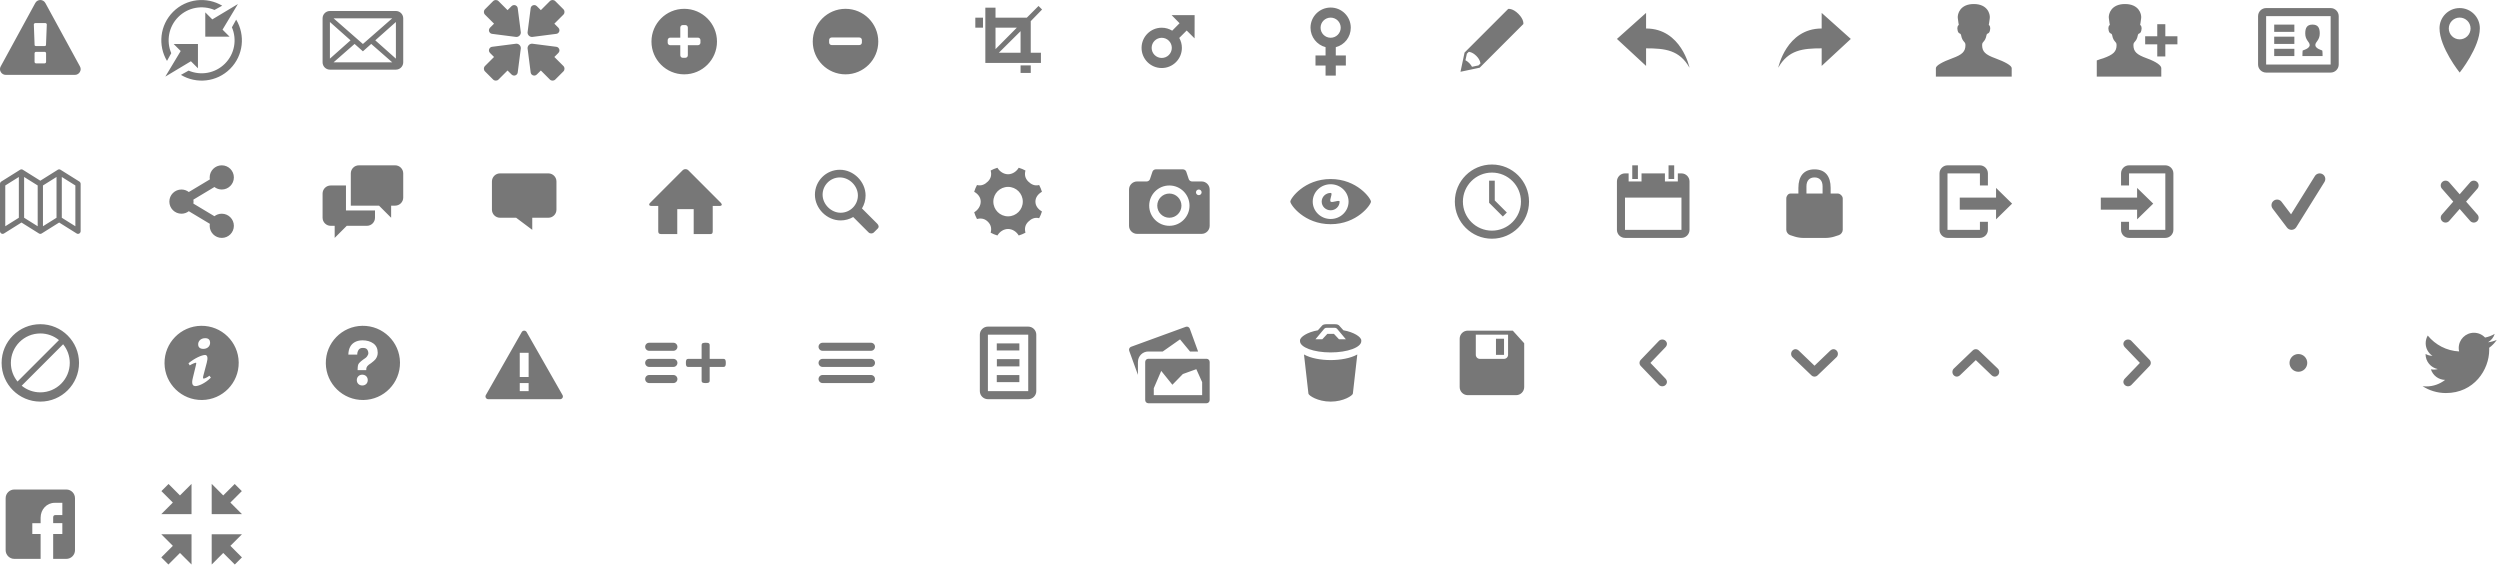
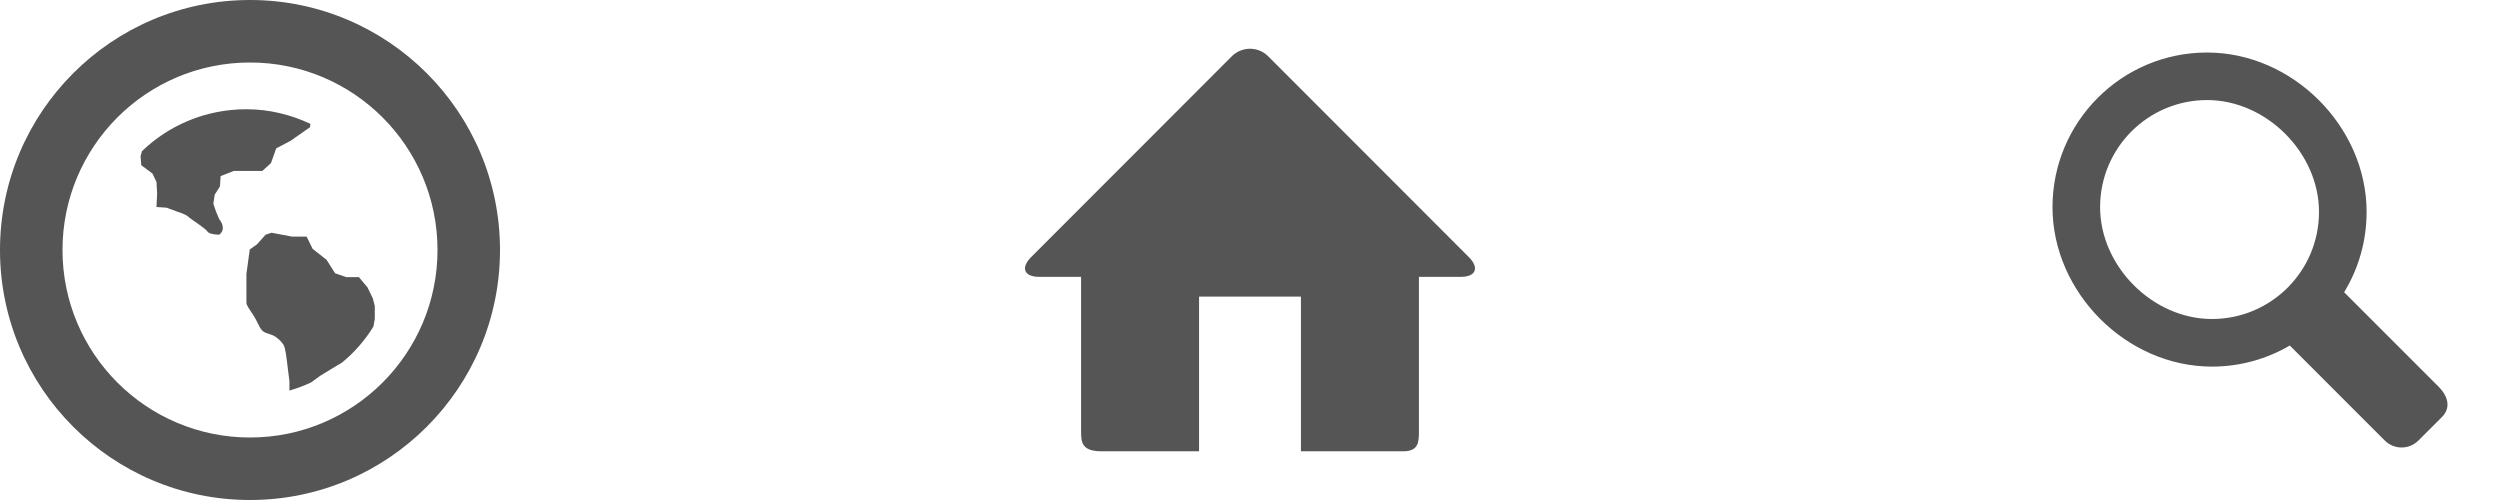
- <svg xmlns="http://www.w3.org/2000/svg" width="992" height="224" viewBox="0 0 992 224" fill="#777777">
-   <path d="M 18.286,24.554l0.00-3.393 q0.00-0.25 -0.17-0.42t-0.402-0.17l-3.429,0.00 q-0.232,0.00 -0.402,0.17t-0.17,0.42l0.00,3.393 q0.00,0.25 0.17,0.42t 0.402,0.17l 3.429,0.00 q 0.232,0.00 0.402-0.17t 0.17-0.42zM 18.25,17.875l 0.321-8.196q0.00-0.214 -0.179-0.339q-0.232-0.196 -0.429-0.196l-3.929,0.00 q-0.196,0.00 -0.429,0.196q-0.179,0.125 -0.179,0.375l 0.304,8.161q0.00,0.179 0.179,0.295t 0.429,0.116l 3.304,0.00 q 0.25,0.00 0.42-0.116t 0.188-0.295zM 18.00,1.196l 13.714,25.143q 0.625,1.125 -0.036,2.25q-0.304,0.518 -0.83,0.821t-1.134,0.304l-27.429,0.00 q-0.607,0.00 -1.134-0.304t-0.83-0.821q-0.661-1.125 -0.036-2.25l 13.714-25.143q 0.304-0.554 0.839-0.875t 1.161-0.321t 1.161,0.321t 0.839,0.875zM 91.091,14.545L 81.455,14.545 L 81.455,4.909 l 2.787,2.787l 10.157-6.095l-6.095,10.159L 91.091,14.545z M 70.743,6.743 c-3.882,3.882-4.809,9.596-2.793,14.361l-1.689,3.066c-3.657-6.143-2.861-14.199, 2.425-19.485s 13.343-6.081, 19.484-2.425l-3.065,1.689 C 80.339,1.935, 74.627,2.86, 70.743,6.743z M 68.909,17.455L 78.545,17.455 l0.00,9.636 l-2.787-2.787l-10.157,6.095l 6.095-10.157L 68.909,17.455z M 89.257,25.255 c 3.90-3.898, 4.815-9.641, 2.765-14.417l 1.692-3.049c 3.684,6.147, 2.896,14.228-2.40,19.524c-5.299,5.297-13.377,6.086-19.524,2.40 l 3.049-1.692C 79.613,30.071, 85.359,29.156, 89.257,25.255zM 157.091,27.636L 130.909,27.636 c-1.606,0.00-2.909-1.303-2.909-2.909L 128.00,7.273 c0.00-1.606, 1.303-2.909, 2.909-2.909l 26.182,0.00 c 1.606,0.00, 2.909,1.303, 2.909,2.909l0.00,17.455 C 160.00,26.333, 158.697,27.636, 157.091,27.636z M 155.636,24.727l-8.337-7.296L 144.00,20.364l-3.299-2.932L 132.364,24.727L 155.636,24.727 z M 130.909,23.273l 8.182-7.273L 130.909,8.727L 130.909,23.273 z M 132.364,7.273l 11.636,10.182l 11.636-10.182L 132.364,7.273 z M 157.091,8.727 l-8.182,7.273L 157.091,23.273L 157.091,8.727 zM 210.573,3.213L 209.333,12.874C 209.333,13.867, 210.133,14.667, 211.126,14.667l 9.66-1.24 c 0.287-0.04, 0.573-0.173, 0.793-0.40c 0.56-0.56, 0.56-1.459,0.00-2.02l-1.613-1.613l 3.587-3.58c 0.593-0.593, 0.593-1.553,0.00-2.147L 220.333,0.447 c-0.594-0.593-1.553-0.593-2.147,0.00L 214.607,4.027l-1.613-1.607c-0.56-0.56-1.46-0.56-2.02,0.00C 210.747,2.64, 210.613,2.927, 210.573,3.213z M 205.427,3.213c-0.04-0.287-0.173-0.573-0.40-0.793c-0.56-0.56-1.46-0.56-2.02,0.00l-1.613,1.607L 197.813,0.447c-0.593-0.593-1.553-0.593-2.147,0.00 L 192.447,3.667c-0.594,0.593-0.594,1.553,0.00,2.147l 3.587,3.58l-1.613,1.613c-0.56,0.561-0.56,1.46,0.00,2.02c 0.22,0.227, 0.507,0.36, 0.793,0.40 L 204.874,14.667C 205.867,14.667, 206.667,13.867, 206.667,12.874L 205.427,3.213z M 210.573,28.787c 0.041,0.287, 0.174,0.573, 0.401,0.793c 0.56,0.56, 1.46,0.56, 2.02,0.00 l 1.613-1.607l 3.579,3.58c 0.594,0.593, 1.553,0.593, 2.147,0.00l 3.22-3.22c 0.593-0.593, 0.593-1.553,0.00-2.147l-3.587-3.58l 1.613-1.613 c 0.56-0.56, 0.56-1.46,0.00-2.02c-0.22-0.227-0.507-0.36-0.793-0.40L 211.126,17.333C 210.133,17.333, 209.333,18.133, 209.333,19.126L 210.573,28.787z M 205.427,28.787 L 206.667,19.126C 206.667,18.133, 205.867,17.333, 204.874,17.333L 195.213,18.573c-0.287,0.04-0.573,0.173-0.793,0.40c-0.56,0.56-0.56,1.46,0.00,2.02l 1.613,1.613 l-3.587,3.58c-0.594,0.593-0.594,1.553,0.00,2.147l 3.22,3.22c 0.593,0.593, 1.553,0.593, 2.147,0.00l 3.58-3.58l 1.613,1.607c 0.56,0.56, 1.46,0.56, 2.02,0.00 C 205.253,29.36, 205.387,29.073, 205.427,28.787zM 271.50,29.50c-7.18,0.00-13.00-5.82-13.00-13.00s 5.82-13.00, 13.00-13.00s 13.00,5.82, 13.00,13.00 S 278.68,29.50, 271.50,29.50z M 277.938,15.938c0.00-0.552-0.448-1.00-1.00-1.00l-4.00,0.00 l0.00-4.00 c0.00-0.552-0.447-1.00-1.00-1.00l-1.00,0.00 c-0.553,0.00-1.00,0.448-1.00,1.00l0.00,4.00 l-4.00,0.00 c-0.553,0.00-1.00,0.448-1.00,1.00l0.00,1.00 c0.00,0.553, 0.447,1.00, 1.00,1.00l 4.00,0.00 l0.00,4.00 c0.00,0.553, 0.447,1.00, 1.00,1.00l 1.00,0.00 c 0.553,0.00, 1.00-0.447, 1.00-1.00l0.00-4.00 l 4.00,0.00 c 0.552,0.00, 1.00-0.447, 1.00-1.00L 277.938,15.938 zM 335.50,3.50c-7.18,0.00-13.00,5.82-13.00,13.00s 5.82,13.00, 13.00,13.00c 7.18,0.00, 13.00-5.82, 13.00-13.00 S 342.68,3.50, 335.50,3.50z M 342.00,16.875c0.00,0.553-0.448,1.00-1.00,1.00L 330.00,17.875 c-0.553,0.00-1.00-0.447-1.00-1.00l0.00-1.00 c0.00-0.552, 0.447-1.00, 1.00-1.00l 11.00,0.00 c 0.552,0.00, 1.00,0.448, 1.00,1.00 L 342.00,16.875 zM 409.002,8.394l0.00,12.533 l 4.039,0.00 l0.00,4.039 L 390.982,24.966 L 390.982,3.032 l 4.039,0.00 l0.00,3.977 L 407.45,7.009 l 4.639-4.639 l 1.405,1.406L 409.002,8.394z M 395.021,10.985L 395.021,19.50 l 8.452-8.515L 395.021,10.985 z M 404.963,12.37l-8.619,8.557l 8.619,0.00 L 404.963,12.37 z M 387.006,7.009l 3.045,0.00 l0.00,3.977 L 387.006,10.986 L 387.006,7.009 z M 409.002,28.942l-4.039,0.00 L 404.963,25.96 l 4.039,0.00 L 409.002,28.942 zM 464.902,6.004l 9.125,0.00 l-0.02,9.229l-3.129-3.128l-2.949,2.949 c 0.662,1.164, 1.043,2.507, 1.043,3.941c0.00,4.418-3.58,8.00-8.00,8.00c-4.418,0.00-8.00-3.582-8.00-8.00c0.00-4.418, 3.582-8.00, 8.00-8.00c 1.525,0.00, 2.946,0.435, 4.16,1.176 l 2.918-2.956L 464.902,6.004z M 456.973,18.996c0.00,2.209, 1.791,4.00, 4.00,4.00s 4.00-1.791, 4.00-4.00s-1.791-4.00-4.00-4.00S 456.973,16.787, 456.973,18.996zM 530.039,18.721l0.00,3.293 l 3.996,0.00 l0.00,3.996 l-3.996,0.00 l0.00,3.996 l-4.057,0.00 L 525.982,26.01 L 521.987,26.01 l0.00-3.996 l 3.995,0.00 l0.00-3.305 c-3.435-0.895-5.973-4.009-5.973-7.723c0.00-4.413, 3.578-7.991, 7.991-7.991c 4.414,0.00, 7.99,3.578, 7.99,7.991 C 535.99,14.715, 533.494,17.838, 530.039,18.721z M 528.00,6.991c-2.207,0.00-3.996,1.788-3.996,3.995c0.00,2.206, 1.789,3.995, 3.996,3.995 c 2.207,0.00, 3.996-1.789, 3.996-3.995C 531.996,8.779, 530.207,6.991, 528.00,6.991zM 602.498,5.501c-2.307-2.309-4.04-1.963-4.04-1.963L 590.373,11.622L 581.136,20.859L 579.52,28.48l 7.621-1.616l 9.237-9.237l 8.083-8.083 C 604.461,9.544, 604.808,7.811, 602.498,5.501z M 586.686,25.947l-2.597,0.56c-0.251-0.469-0.554-0.938-1.106-1.491 c-0.552-0.552-1.022-0.853-1.491-1.104l 0.562-2.598l 0.75-0.75c0.00,0.00, 1.414,0.029, 3.01,1.624c 1.597,1.597, 1.626,3.011, 1.626,3.011 L 586.686,25.947zM 670.40,26.88c0.00,0.00-3.20-15.573-17.24-15.573L 653.16,5.12 L 641.60,15.448l 11.56,10.706l0.00-6.973 C 660.781,19.181, 666.427,19.856, 670.40,26.88zM 722.84,19.181l0.00,6.971 L 734.40,15.448L 722.84,5.12l0.00,6.186 C 708.80,11.306, 705.60,26.88, 705.60,26.88C 709.573,19.856, 715.219,19.181, 722.84,19.181zM 791.712,23.117c-3.944-1.437-5.205-2.65-5.205-5.246c0.00-1.558, 1.205-1.05, 1.733-3.904c 0.219-1.184, 1.283-0.019, 1.488-2.722 c0.00-1.077-0.581-1.346-0.581-1.346s 0.296-1.595, 0.411-2.821C 789.699,5.549, 788.675,1.60, 783.20,1.60C 777.726,1.60, 776.699,5.549, 776.843,7.078 C 776.958,8.304, 777.254,9.899, 777.254,9.899S 776.672,10.166, 776.672,11.245c 0.203,2.702, 1.267,1.538, 1.486,2.722 c 0.53,2.854, 1.734,2.346, 1.734,3.904c0.00,2.597-1.261,3.81-5.205,5.246c-3.958,1.44-6.528,2.91-6.528,3.914c0.00,1.002,0.00,3.368,0.00,3.368 l 15.04,0.00 l 15.04,0.00 c0.00,0.00,0.00-2.366,0.00-3.368C 798.24,26.029, 795.669,24.558, 791.712,23.117zM 851.803,23.117C 847.818,21.68, 846.544,20.467, 846.544,17.87c0.00-1.558, 1.218-1.05, 1.752-3.904c 0.222-1.184, 1.298-0.019, 1.501-2.722 c0.00-1.077-0.586-1.346-0.586-1.346s 0.299-1.595, 0.414-2.821C 849.77,5.549, 848.733,1.60, 843.20,1.60S 836.63,5.549, 836.774,7.078 c 0.117,1.227, 0.416,2.821, 0.416,2.821S 836.603,10.166, 836.603,11.245c 0.206,2.702, 1.282,1.538, 1.501,2.722 c 0.536,2.854, 1.754,2.346, 1.754,3.904c0.00,2.597-1.275,3.81-5.261,5.246c-0.48,0.171-1.624,0.44-2.597,0.861L 832.00,30.40 l 25.60,0.00 c0.00,0.00,0.00-2.366,0.00-3.368S 855.803,24.558, 851.803,23.117z M 859.20,14.40L 859.20,9.60 l-3.20,0.00 l0.00,4.80 l-4.80,0.00 l0.00,3.20 l 4.80,0.00 l0.00,4.80 l 3.20,0.00 l0.00-4.80 l 4.80,0.00 L 864.00,14.40 L 859.20,14.40 zM 924.80,3.20L 899.20,3.20 C 897.44,3.20, 896.00,4.64, 896.00,6.40l0.00,19.20 c0.00,1.76, 1.44,3.20, 3.20,3.20l 25.60,0.00 c 1.762,0.00, 3.20-1.44, 3.20-3.20L 928.00,6.40 C 928.00,4.64, 926.562,3.20, 924.80,3.20z M 924.80,25.60L 899.20,25.60 L 899.20,6.40 l 25.60,0.00 L 924.80,25.60 z M 910.40,19.36L 902.40,19.36 L 902.40,22.24 l 8.00,0.00 L 910.40,19.36 z M 910.40,14.56L 902.40,14.56 l0.00,2.88 l 8.00,0.00 L 910.40,14.56 z M 910.40,9.76L 902.40,9.76 l0.00,2.88 l 8.00,0.00 L 910.40,9.76 z M 921.44,20.00c0.00,0.00-2.72-0.71-2.72-2.109c0.00-1.331, 1.762-1.891, 1.762-4.611 c0.00-2.208-0.672-3.52-2.882-3.52s-2.88,1.31-2.88,3.52c0.00,2.72, 1.76,3.28, 1.76,4.611c0.00,1.398-2.718,2.109-2.718,2.109C 913.60,20.00, 913.60,22.24, 913.60,22.24 l 8.00,0.00 C 921.60,22.24, 921.60,20.00, 921.44,20.00zM 976.00,3.20C 971.581,3.20, 968.00,6.782, 968.00,11.20c0.00,7.638, 8.00,17.60, 8.00,17.60s 8.00-9.962, 8.00-17.60C 984.00,6.782, 980.419,3.20, 976.00,3.20z M 976.00,15.616c-2.386,0.00-4.32-1.934-4.32-4.32 s 1.934-4.32, 4.32-4.32s 4.32,1.934, 4.32,4.32S 978.386,15.616, 976.00,15.616zM 31.493,72.038l-7.478-4.683c-0.331-0.208-0.746-0.208-1.077,0.00L 16.00,71.701L 9.062,67.357c-0.331-0.208-0.746-0.208-1.077,0.00 L 0.507,72.038C 0.194,72.235,0.00,72.592,0.00,72.974l0.00,18.731 c0.00,0.394, 0.202,0.758, 0.531,0.952s 0.731,0.189, 1.054-0.014l 6.938-4.346l 6.938,4.346 c 0.331,0.208, 0.746,0.208, 1.078,0.00l 6.938-4.346l 6.938,4.346C 30.579,92.747, 30.766,92.80, 30.954,92.80c 0.178,0.00, 0.355-0.048, 0.515-0.142 C 31.797,92.464, 32.00,92.099, 32.00,91.706L 32.00,72.974 C 32.00,72.592, 31.806,72.235, 31.493,72.038z M 7.477,86.405L 2.093,89.776L 2.093,73.594 l 5.384-3.371L 7.477,86.405 z M 14.954,89.776l-5.384-3.371L 9.57,70.222 l 5.384,3.371L 14.954,89.776 z M 22.43,86.405l-5.382,3.371L 17.048,73.594 l 5.382-3.371L 22.43,86.405 z M 29.906,89.776 l-5.382-3.371L 24.523,70.222 l 5.382,3.371L 29.906,89.776 zM 88.00,84.80c-1.101,0.00-2.109,0.373-2.918,0.995l-8.35-5.01C 76.771,80.53, 76.80,80.267, 76.80,80.00c0.00-0.269-0.029-0.53-0.069-0.786 l 8.35-5.01C 85.891,74.827, 86.899,75.20, 88.00,75.20c 2.65,0.00, 4.80-2.149, 4.80-4.80s-2.15-4.80-4.80-4.80s-4.80,2.149-4.80,4.80c0.00,0.267, 0.029,0.53, 0.07,0.786 L 74.92,76.197C 74.11,75.573, 73.101,75.20, 72.00,75.20c-2.651,0.00-4.80,2.149-4.80,4.80c0.00,2.65, 2.149,4.80, 4.80,4.80c 1.101,0.00, 2.11-0.373, 2.92-0.995l 8.35,5.01 C 83.229,89.07, 83.20,89.331, 83.20,89.60c0.00,2.65, 2.15,4.80, 4.80,4.80s 4.80-2.15, 4.80-4.80S 90.65,84.80, 88.00,84.80zM 137.28,83.52L 137.28,73.60 L 131.20,73.60 C 129.44,73.60, 128.00,75.04, 128.00,76.80l0.00,9.60 c0.00,1.76, 1.44,3.20, 3.20,3.20l 1.60,0.00 l0.00,4.80 l 4.80-4.80l 8.00,0.00 c 1.76,0.00, 3.20-1.44, 3.20-3.20l0.00-2.912 c-0.102,0.022-0.211,0.034-0.32,0.034L 137.28,83.522 z M 156.80,65.60L 142.40,65.60 C 140.64,65.60, 139.20,67.04, 139.20,68.80l0.00,12.80 l 11.20,0.00 l 4.80,4.80l0.00-4.80 l 1.60,0.00 c 1.76,0.00, 3.20-1.44, 3.20-3.20L 160.00,68.80 C 160.00,67.04, 158.56,65.60, 156.80,65.60zM 217.60,68.80L 198.40,68.80 C 196.64,68.80, 195.20,70.24, 195.20,72.00l0.00,11.20 c0.00,1.76, 1.44,3.20, 3.20,3.20l 6.40,0.00 l 6.40,4.80l0.00-4.80 l 6.40,0.00 c 1.76,0.00, 3.20-1.44, 3.20-3.20L 220.80,72.00 C 220.80,70.24, 219.36,68.80, 217.60,68.80zM 286.032,80.48l-12.838-12.85c-0.656-0.682-1.73-0.682-2.386,0.00L 257.968,80.48c-0.658,0.68-0.413,1.238, 0.544,1.238l 2.677,0.00 l0.00,9.869 c0.00,0.712, 0.03,1.294, 1.318,1.294l 6.232,0.00 l0.00-9.901 l 6.52,0.00 l0.00,9.901 l 6.542,0.00 c 0.982,0.00, 1.01-0.581, 1.01-1.294l0.00-9.869 l 2.675,0.00 C 286.442,81.718, 286.688,81.162, 286.032,80.48zM 348.072,88.749l-6.046-6.046c 0.912-1.499, 1.437-3.256, 1.437-5.139c0.00-5.466-4.738-10.203-10.205-10.203 C 327.792,67.36, 323.36,71.792, 323.36,77.258c0.00,5.467, 4.736,10.205, 10.203,10.205c 1.818,0.00, 3.52-0.493, 4.984-1.349l 6.078,6.08 c 0.597,0.595, 1.56,0.595, 2.154,0.00l 1.509-1.507C 348.882,90.091, 348.666,89.342, 348.072,88.749z M 326.406,77.258 c0.00-3.784, 3.067-6.853, 6.851-6.853c 3.786,0.00, 7.158,3.373, 7.158,7.158s-3.067,6.853-6.853,6.853S 326.406,81.043, 326.406,77.258zM 410.856,80.00c0.00-1.677, 1.032-3.00, 2.584-3.909c-0.282-0.934-0.65-1.832-1.106-2.675c-1.744,0.456-3.154-0.227-4.338-1.411 c-1.187-1.186-1.55-2.597-1.094-4.338c-0.843-0.456-1.738-0.829-2.675-1.107C 403.318,68.114, 401.675,69.146, 400.00,69.146 c-1.675,0.00-3.317-1.032-4.227-2.586C 394.835,66.838, 393.941,67.211, 393.098,67.666C 393.552,69.408, 393.19,70.819, 392.005,72.005 C 390.819,73.189, 389.408,73.872, 387.667,73.418C 387.211,74.259, 386.84,75.157, 386.56,76.091C 388.114,77.00, 389.146,78.323, 389.146,80.00 c0.00,1.675-1.032,3.318-2.586,4.229c 0.28,0.936, 0.651,1.832, 1.107,2.675c 1.742-0.456, 3.152-0.093, 4.338,1.093 c 1.186,1.186, 1.547,2.595, 1.093,4.338c 0.843,0.456, 1.739,0.829, 2.675,1.107c 0.91-1.555, 2.552-2.586, 4.227-2.586 c 1.675,0.00, 3.32,1.032, 4.229,2.586c 0.938-0.28, 1.832-0.651, 2.675-1.107c-0.456-1.742-0.094-3.152, 1.094-4.338 c 1.184-1.184, 2.594-1.867, 4.338-1.413c 0.456-0.843, 0.826-1.739, 1.106-2.675C 411.888,82.998, 410.856,81.675, 410.856,80.00z M 400.00,85.845 c-3.227,0.00-5.843-2.618-5.843-5.845S 396.773,74.155, 400.00,74.155c 3.229,0.00, 5.845,2.618, 5.845,5.845S 403.229,85.845, 400.00,85.845zM 464.00,76.80c-2.65,0.00-4.80,2.15-4.80,4.80c0.00,2.651, 2.15,4.80, 4.80,4.80c 2.651,0.00, 4.80-2.149, 4.80-4.80C 468.80,78.95, 466.651,76.80, 464.00,76.80z M 476.80,72.00l-3.838,0.00 c-0.528,0.00-1.098-0.41-1.264-0.91l-0.992-2.978C 470.536,67.61, 469.968,67.20, 469.44,67.20L 458.56,67.20 C 458.032,67.20, 457.462,67.61, 457.298,68.11L 456.302,71.09 C 456.136,71.59, 455.568,72.00, 455.04,72.00L 451.20,72.00 C 449.44,72.00, 448.00,73.44, 448.00,75.20l0.00,14.40 c0.00,1.76, 1.44,3.20, 3.20,3.20l 25.60,0.00 c 1.762,0.00, 3.20-1.44, 3.20-3.20L 480.00,75.20 C 480.00,73.44, 478.562,72.00, 476.80,72.00z M 464.00,89.60 c-4.419,0.00-8.00-3.581-8.00-8.00c0.00-4.418, 3.581-8.00, 8.00-8.00c 4.418,0.00, 8.00,3.582, 8.00,8.00C 472.00,86.019, 468.418,89.60, 464.00,89.60z M 475.68,77.437 c-0.618,0.00-1.118-0.501-1.118-1.12s 0.501-1.12, 1.118-1.12c 0.619,0.00, 1.12,0.501, 1.12,1.12S 476.299,77.437, 475.68,77.437zM 528.00,71.04C 517.502,71.04, 512.00,78.773, 512.00,80.00s 5.502,8.96, 16.00,8.96s 16.00-7.733, 16.00-8.96S 538.498,71.04, 528.00,71.04z M 528.00,86.893 c-3.926,0.00-7.11-3.086-7.11-6.893S 524.074,73.107, 528.00,73.107c 3.928,0.00, 7.112,3.086, 7.112,6.893S 531.928,86.893, 528.00,86.893z M 528.00,80.00 c-0.65-0.714, 1.062-3.445,0.00-3.445c-1.963,0.00-3.555,1.542-3.555,3.445S 526.037,83.446, 528.00,83.446c 1.965,0.00, 3.557-1.544, 3.557-3.446 C 531.557,79.126, 528.555,80.608, 528.00,80.00zM 592.00,65.28c-8.13,0.00-14.72,6.592-14.72,14.72c0.00,8.13, 6.59,14.72, 14.72,14.72s 14.72-6.59, 14.72-14.72C 606.72,71.87, 600.13,65.28, 592.00,65.28z M 592.00,91.52 c-6.363,0.00-11.52-5.158-11.52-11.52S 585.637,68.48, 592.00,68.48s 11.52,5.158, 11.52,11.52S 598.363,91.52, 592.00,91.52zM 593.12,71.68L 590.88,71.68L 590.88,80.464L 596.328,85.912L 597.912,84.328L 593.12,79.536 zM 667.20,68.80l-1.44,0.00 l0.00,3.20 L 660.64,72.00 L 660.64,68.80 L 651.36,68.80 l0.00,3.20 L 646.24,72.00 L 646.24,68.80 L 644.80,68.80 C 643.04,68.80, 641.60,70.24, 641.60,72.00l0.00,19.20 c0.00,1.76, 1.44,3.20, 3.20,3.20l 22.40,0.00 c 1.76,0.00, 3.20-1.44, 3.20-3.20L 670.40,72.00 C 670.40,70.24, 668.96,68.80, 667.20,68.80z M 667.20,91.20L 644.80,91.20 L 644.80,78.40 l 22.40,0.00 L 667.20,91.20 z M 649.92,65.60L 647.68,65.60 l0.00,5.44 l 2.24,0.00 L 649.92,65.60 z M 664.32,65.60l-2.24,0.00 l0.00,5.44 l 2.24,0.00 L 664.32,65.60 zM 729.282,76.803L 726.40,76.803 l0.00-2.24 c0.00-4.635-2.134-7.36-6.40-7.36c-4.264,0.00-6.40,2.725-6.40,7.36l0.00,2.24 L 710.40,76.803 c-0.883,0.00-1.60,1.035-1.60,1.92l0.00,12.48 c0.00,0.88, 0.686,1.822, 1.523,2.091l 1.914,0.619c 0.837,0.27, 2.242,0.491, 3.123,0.491l 9.28,0.00 c 0.88,0.00, 2.286-0.221, 3.123-0.491l 1.914-0.619 C 730.515,93.026, 731.20,92.083, 731.20,91.203l0.00-12.48 C 731.20,77.838, 730.165,76.803, 729.282,76.803z M 716.80,73.923c0.00-2.312, 1.277-3.52, 3.20-3.52 c 1.925,0.00, 3.20,1.208, 3.20,3.52l0.00,2.88 L 716.80,76.803 L 716.80,73.923 zM 785.634,91.20L 772.768,91.20 L 772.768,68.80 l 12.864,0.00 l0.00,4.80 L 788.80,73.60 L 788.80,68.80 c0.00-1.76-1.438-3.20-3.20-3.20L 772.80,65.60 C 771.04,65.60, 769.60,67.04, 769.60,68.80l0.00,22.40 c0.00,1.76, 1.44,3.20, 3.20,3.20l 12.80,0.00 c 1.762,0.00, 3.20-1.44, 3.20-3.20l0.00-3.20 l-3.166,0.00 L 785.634,91.20 z M 798.40,80.80l-6.366-6.24L 792.034,78.40 l-14.40,0.00 l0.00,4.80 l 14.40,0.00 l0.00,3.84 L 798.40,80.80zM 859.20,65.60L 844.80,65.60 C 843.04,65.60, 841.632,67.04, 841.632,68.80l0.00,4.80 L 844.80,73.60 L 844.80,68.80 l 14.40,0.00 l0.00,22.40 L 844.80,91.20 l0.00-3.20 L 841.632,88.00 l0.00,3.20 c0.00,1.76, 1.408,3.20, 3.168,3.20l 14.40,0.00 c 1.76,0.00, 3.20-1.44, 3.20-3.20L 862.40,68.80 C 862.40,67.04, 860.96,65.60, 859.20,65.60z M 848.00,87.04l 6.40-6.24l-6.40-6.24L 848.00,78.40 L 833.60,78.40 l0.00,4.80 l 14.40,0.00 L 848.00,87.04 zM 909.272,91.20c-0.696,0.00-1.355-0.325-1.778-0.885L 901.776,82.766c-0.744-0.982-0.55-2.381, 0.432-3.125 c 0.984-0.746, 2.381-0.55, 3.125,0.432l 3.762,4.966l 9.459-15.186c 0.651-1.045, 2.027-1.365, 3.074-0.714 c 1.045,0.65, 1.365,2.027, 0.712,3.072L 911.166,90.149c-0.389,0.626-1.059,1.018-1.794,1.05C 909.339,91.20, 909.306,91.20, 909.272,91.20zM 982.958,85.043L 978.546,80.00l 4.413-5.043c 0.75-0.75, 0.75-1.966,0.00-2.715c-0.75-0.749-1.966-0.749-2.715,0.00L 976.00,77.091 l-4.242-4.848c-0.75-0.75-1.966-0.75-2.715,0.00c-0.749,0.75-0.749,1.966,0.00,2.715L 973.454,80.00l-4.413,5.043 c-0.749,0.75-0.749,1.963,0.00,2.712c 0.75,0.75, 1.966,0.75, 2.715,0.00L 976.00,82.909l 4.242,4.846c 0.75,0.75, 1.966,0.75, 2.715,0.00 S 983.707,85.794, 982.958,85.043zM 16.00,128.64c-8.483,0.00-15.36,6.877-15.36,15.36s 6.877,15.36, 15.36,15.36c 8.485,0.00, 15.36-6.877, 15.36-15.36S 24.485,128.64, 16.00,128.64z M 24.266,135.738 l-0.003-0.003C 24.262,135.736, 24.266,135.738, 24.266,135.738z M 4.314,144.00c0.00-6.454, 5.232-11.686, 11.686-11.686c 2.806,0.00, 5.382,0.989, 7.398,2.637 L 6.952,151.395C 5.302,149.381, 4.314,146.806, 4.314,144.00z M 7.734,152.262l 0.003,0.003C 7.736,152.264, 7.736,152.264, 7.734,152.262z M 16.00,155.688 c-2.806,0.00-5.381-0.99-7.395-2.638L 25.046,136.605c 1.65,2.014, 2.64,4.589, 2.64,7.395C 27.688,150.454, 22.453,155.688, 16.00,155.688zM 79.803,129.282c-8.128,0.109-14.63,6.787-14.522,14.917c 0.109,8.125, 6.787,14.629, 14.915,14.52 c 8.128-0.109, 14.63-6.787, 14.522-14.917C 94.611,135.675, 87.931,129.173, 79.803,129.282z M 81.435,134.187c 1.496,0.00, 1.938,0.867, 1.938,1.861 c0.00,1.24-0.994,2.387-2.688,2.387c-1.418,0.00-2.091-0.714-2.051-1.891C 78.634,135.55, 79.466,134.187, 81.435,134.187z M 77.598,153.20 c-1.022,0.00-1.771-0.621-1.056-3.35l 1.173-4.838c 0.203-0.776, 0.237-1.086,0.00-1.086c-0.306,0.00-1.634,0.536-2.419,1.064l-0.51-0.837 c 2.488-2.077, 5.349-3.296, 6.574-3.296c 1.022,0.00, 1.192,1.21, 0.682,3.07l-1.344,5.088c-0.237,0.899-0.134,1.21, 0.102,1.21 c 0.306,0.00, 1.312-0.371, 2.301-1.149l 0.578,0.776C 81.261,152.269, 78.622,153.20, 77.598,153.20zM 143.805,129.282c-8.13,0.109-14.632,6.787-14.523,14.917c 0.109,8.125, 6.787,14.629, 14.917,14.52 c 8.126-0.109, 14.63-6.787, 14.52-14.917C 158.611,135.675, 151.933,129.173, 143.805,129.282z M 143.762,152.96L 143.68,152.96 c-1.251-0.037-2.134-0.96-2.099-2.194 c 0.035-1.211, 0.939-2.093, 2.15-2.093l 0.074,0.002c 1.286,0.038, 2.16,0.952, 2.122,2.221C 145.891,152.11, 145.00,152.96, 143.762,152.96z M 149.027,142.509c-0.296,0.418-0.942,0.938-1.758,1.573l-0.899,0.621c-0.493,0.384-0.79,0.744-0.901,1.098 c-0.09,0.282-0.131,0.354-0.139,0.922l-0.002,0.146L 141.899,146.867 l 0.01-0.291c 0.042-1.194, 0.072-1.894, 0.566-2.475 c 0.776-0.91, 2.488-2.013, 2.56-2.059c 0.245-0.186, 0.451-0.395, 0.606-0.619c 0.36-0.496, 0.518-0.888, 0.518-1.27 c0.00-0.533-0.158-1.026-0.47-1.464c-0.301-0.424-0.872-0.638-1.698-0.638c-0.819,0.00-1.379,0.261-1.715,0.794 C 141.93,139.392, 141.757,139.966, 141.757,140.555l0.00,0.147 l-3.536,0.00 l 0.006-0.154c 0.091-2.166, 0.864-3.725, 2.298-4.635C 141.424,135.333, 142.544,135.04, 143.85,135.04 c 1.71,0.00, 3.157,0.416, 4.293,1.235c 1.152,0.83, 1.736,2.075, 1.736,3.698C 149.878,140.882, 149.592,141.734, 149.027,142.509zM 223.219,156.771L 208.966,131.762C 208.77,131.416, 208.40,131.203, 208.00,131.203c-0.40,0.00-0.768,0.213-0.966,0.558L 192.782,156.771 c-0.194,0.339-0.19,0.754, 0.008,1.09s 0.563,0.542, 0.957,0.542l 28.504,0.00 c 0.39,0.00, 0.757-0.206, 0.957-0.542 C 223.406,157.525, 223.41,157.11, 223.219,156.771z M 209.76,155.203L 206.24,155.203 l0.00-3.20 l 3.52,0.00 L 209.76,155.203 z M 209.76,149.603L 206.24,149.603 l0.00-9.60 l 3.52,0.00 L 209.76,149.603 zM 267.20,142.40L 257.60,142.40 c-0.883,0.00-1.60,0.717-1.60,1.60s 0.717,1.60, 1.60,1.60l 9.60,0.00 c 0.883,0.00, 1.60-0.717, 1.60-1.60S 268.083,142.40, 267.20,142.40z M 267.20,148.80L 257.60,148.80 c-0.883,0.00-1.60,0.715-1.60,1.60s 0.717,1.60, 1.60,1.60l 9.60,0.00 c 0.883,0.00, 1.60-0.715, 1.60-1.60S 268.083,148.80, 267.20,148.80z M 287.04,142.40L 281.60,142.40 L 281.60,136.96 C 281.60,136.077, 280.885,136.00, 280.00,136.00s-1.60,0.077-1.60,0.96L 278.40,142.40 l-5.28,0.00 C 272.235,142.40, 272.16,143.117, 272.16,144.00 s 0.077,1.60, 0.962,1.60L 278.40,145.60 l0.00,5.44 c0.00,0.883, 0.715,0.96, 1.60,0.96s 1.60-0.077, 1.60-0.96L 281.60,145.60 l 5.44,0.00 c 0.883,0.00, 0.96-0.717, 0.96-1.60S 287.923,142.40, 287.04,142.40z M 267.20,136.00L 257.60,136.00 C 256.717,136.00, 256.00,136.717, 256.00,137.60s 0.717,1.60, 1.60,1.60l 9.60,0.00 c 0.883,0.00, 1.60-0.717, 1.60-1.60S 268.083,136.00, 267.20,136.00zM 345.60,142.40L 326.40,142.40 c-0.883,0.00-1.60,0.717-1.60,1.60s 0.717,1.60, 1.60,1.60l 19.20,0.00 c 0.885,0.00, 1.60-0.717, 1.60-1.60S 346.485,142.40, 345.60,142.40z M 326.40,139.20l 19.20,0.00 c 0.885,0.00, 1.60-0.717, 1.60-1.60 s-0.715-1.60-1.60-1.60L 326.40,136.00 C 325.517,136.00, 324.80,136.717, 324.80,137.60S 325.517,139.20, 326.40,139.20z M 345.60,148.80L 326.40,148.80 c-0.883,0.00-1.60,0.715-1.60,1.60s 0.717,1.60, 1.60,1.60l 19.20,0.00 c 0.885,0.00, 1.60-0.715, 1.60-1.60 S 346.485,148.80, 345.60,148.80zM 395.557,145.392l 8.96,0.00 l0.00-2.88 l-8.96,0.00 L 395.557,145.392 z M 408.00,129.60L 392.00,129.60 C 390.24,129.60, 388.80,131.04, 388.80,132.80l0.00,22.40 c0.00,1.76, 1.44,3.20, 3.20,3.20l 16.00,0.00 c 1.76,0.00, 3.20-1.44, 3.20-3.20L 411.20,132.80 C 411.20,131.04, 409.76,129.60, 408.00,129.60z M 408.00,155.20L 392.00,155.20 L 392.00,132.80 l 16.00,0.00 L 408.00,155.20 z M 404.48,136.27L 395.52,136.27 l0.00,2.80 l 8.96,0.00 L 404.48,136.27 z M 404.48,148.832L 395.52,148.832 l0.00,2.80 l 8.96,0.00 L 404.48,148.832 zM 475.40,139.477l-3.274-9.018c-0.242-0.666-0.952-1.018-1.582-0.787L 448.789,137.613C 448.157,137.842 447.838,138.568, 448.08,139.234 l 3.451,9.507L 451.531,143.645 c0.00-2.299, 1.837-4.168, 4.098-4.168l 5.749,0.00 l 6.856-4.813l 3.968,4.813L 475.40,139.477 z M 478.781,142.363L 455.629,142.363 c-0.672,0.00-1.219,0.574-1.219,1.283l0.00,15.074 c0.00,0.707, 0.546,1.283, 1.219,1.283l 23.152,0.00 c 0.674,0.00, 1.219-0.574, 1.219-1.283L 480.00,143.645 C 480.00,142.938, 479.454,142.363, 478.781,142.363z M 477.014,156.795L 457.822,156.795 l0.00-2.75 l 2.952-6.872l 4.43,5.499l 4.155-4.259l 5.342-1.928l 2.312,5.155 L 477.014,156.795 zM 517.422,140.659l 1.763,15.534C 519.28,156.931, 522.842,159.357, 528.00,159.36c 5.158-0.003, 8.722-2.429, 8.816-3.166l 1.763-15.534 C 535.885,142.166, 531.858,142.88, 528.00,142.88S 520.115,142.166, 517.422,140.659z M 533.067,131.059l-1.374-1.525C 531.163,128.781, 530.587,128.64, 529.466,128.64L 526.534,128.64 c-1.12,0.00-1.696,0.141-2.227,0.894L 522.934,131.059C 518.822,131.778, 515.84,133.683, 515.84,135.088l0.00,0.274 c0.00,2.474, 5.443,4.48, 12.16,4.48s 12.16-2.006, 12.16-4.48 L 540.16,135.088 C 540.16,133.683, 537.179,131.778, 533.067,131.059z M 531.31,134.622L 529.307,132.48L 526.693,132.48 L 524.69,134.622L 521.97,134.622 c0.00,0.00, 2.979-3.552, 3.378-4.034 C 525.651,130.221, 525.963,130.08, 526.366,130.08l 3.269,0.00 c 0.403,0.00, 0.714,0.141, 1.019,0.509c 0.397,0.482, 3.378,4.034, 3.378,4.034L 531.31,134.622 zM 600.275,131.20L 582.40,131.20 C 580.64,131.20, 579.20,132.64, 579.20,134.40l0.00,19.20 c0.00,1.76, 1.44,3.20, 3.20,3.20l 19.20,0.00 c 1.76,0.00, 3.20-1.44, 3.20-3.20L 604.80,136.203 L 600.275,131.20z M 598.40,140.80c0.00,0.88-0.72,1.60-1.60,1.60L 587.20,142.40 C 586.32,142.40, 585.60,141.68, 585.60,140.80L 585.60,132.80 l 12.80,0.00 L 598.40,140.80 z M 596.80,134.40l-3.20,0.00 l0.00,6.40 l 3.20,0.00 L 596.80,134.40 zM 658.299,135.226c-0.669,0.653-7.203,7.514-7.203,7.514C 650.739,143.088, 650.562,143.544, 650.562,144.00s 0.178,0.912, 0.534,1.261 c0.00,0.00, 6.534,6.861, 7.203,7.512c 0.669,0.653, 1.872,0.698, 2.586,0.00c 0.712-0.696, 0.768-1.667-0.002-2.52L 654.888,144.00l 5.995-6.253 c 0.77-0.854, 0.714-1.826, 0.002-2.522C 660.17,134.53, 658.966,134.573, 658.299,135.226zM 728.773,141.701c-0.651,0.669-7.512,7.205-7.512,7.205C 720.912,149.262, 720.456,149.44, 720.00,149.44c-0.458,0.00-0.914-0.178-1.261-0.534 c0.00,0.00-6.861-6.536-7.514-7.205c-0.651-0.669-0.696-1.87,0.00-2.586c 0.698-0.714, 1.669-0.77, 2.522,0.00L 720.00,145.112l 6.251-5.995 c 0.854-0.77, 1.827-0.714, 2.522,0.00C 729.47,139.83, 729.427,141.034, 728.773,141.701zM 792.773,146.299c-0.651-0.669-7.512-7.203-7.512-7.203C 784.912,138.739, 784.456,138.56, 784.00,138.56c-0.458,0.00-0.914,0.179-1.261,0.536 c0.00,0.00-6.861,6.534-7.514,7.203c-0.651,0.669-0.696,1.872,0.00,2.586c 0.698,0.712, 1.669,0.77, 2.522,0.00L 784.00,142.89l 6.251,5.995 c 0.854,0.77, 1.827,0.712, 2.522,0.00C 793.47,148.17, 793.427,146.966, 792.773,146.299zM 845.701,135.226c 0.669,0.653, 7.203,7.514, 7.203,7.514C 853.262,143.088, 853.44,143.544, 853.44,144.00s-0.178,0.912-0.536,1.261 c0.00,0.00-6.534,6.861-7.203,7.512c-0.669,0.653-1.87,0.698-2.586,0.00c-0.714-0.696-0.77-1.667,0.00-2.52L 849.112,144.00L 843.117,137.747 c-0.77-0.854-0.714-1.826,0.00-2.522C 843.83,134.53, 845.034,134.573, 845.701,135.226zM 912.00,140.48c-1.944,0.00-3.52,1.576-3.52,3.52s 1.576,3.52, 3.52,3.52s 3.52-1.576, 3.52-3.52S 913.944,140.48, 912.00,140.48zM 990.72,134.869c-1.085,0.482-2.248,0.805-3.47,0.952c 1.248-0.747, 2.206-1.931, 2.656-3.341c-1.166,0.691-2.459,1.195-3.834,1.466 c-1.102-1.174-2.672-1.907-4.41-1.907c-3.336,0.00-6.04,2.704-6.04,6.038c0.00,0.474, 0.053,0.934, 0.157,1.376 c-5.019-0.251-9.47-2.656-12.448-6.31C 962.81,134.034, 962.51,135.072, 962.51,136.179c0.00,2.096, 1.067,3.944, 2.688,5.027 c-0.99-0.032-1.922-0.302-2.736-0.755c0.00,0.026,0.00,0.05,0.00,0.075c0.00,2.926, 2.083,5.366, 4.845,5.923c-0.506,0.138-1.04,0.211-1.592,0.211 c-0.389,0.00-0.766-0.037-1.136-0.107c 0.768,2.40, 3.00,4.146, 5.642,4.194c-2.067,1.621-4.67,2.586-7.501,2.586 c-0.488,0.00-0.968-0.029-1.44-0.085c 2.672,1.714, 5.846,2.714, 9.259,2.714c 11.109,0.00, 17.184-9.203, 17.184-17.186 c0.00-0.261-0.005-0.522-0.018-0.781C 988.886,137.144, 989.909,136.08, 990.72,134.869zM 26.32,194.24L 5.68,194.24 C 3.789,194.24, 2.24,195.789, 2.24,197.68l0.00,20.64 c0.00,1.893, 1.549,3.438, 3.438,3.438l 10.438,0.00 l0.00-9.867 l-3.296,0.00 L 12.821,207.594 l 3.296,0.00 L 16.117,205.44 c0.00-3.32, 2.451-5.92, 5.581-5.92l 3.037,0.00 l0.00,4.854 l-2.718,0.00 c-0.71,0.00-0.918,0.408-0.918,0.971l0.00,2.246 l 3.637,0.00 l0.00,4.299 l-3.637,0.00 L 21.098,221.76 l 5.221,0.00 c 1.893,0.00, 3.438-1.547, 3.438-3.438L 29.757,197.68 C 29.76,195.789, 28.213,194.24, 26.32,194.24zM 88.586,219.414L 93.172,224.00L 96.00,221.172L 91.414,216.586L 96.00,212.00L 84.00,212.00L 84.00,224.00 zM 64.00,204.00L 76.00,204.00L 76.00,192.00L 71.414,196.586L 66.875,192.043L 64.047,194.871L 68.586,199.414 zM 64.00,221.172L 66.828,224.00L 71.414,219.414L 76.00,224.00L 76.00,212.00L 64.00,212.00L 68.586,216.586 zM 84.00,204.00L 96.00,204.00L 91.414,199.414L 95.961,194.871L 93.133,192.043L 88.586,196.586L 84.00,192.00 z" />
+ <svg xmlns="http://www.w3.org/2000/svg" width="120" height="24" viewBox="0 0 120 24" fill="#555555">
+   <path d="M 12.00,24.00C 5.373,24.00,0.00,18.627,0.00,12.00S 5.373,0.00, 12.00,0.00s 12.00,5.373, 12.00,12.00 S 18.627,24.00, 12.00,24.00z M 12.00,3.00C 7.03,3.00, 3.00,7.03, 3.00,12.00s 4.03,9.00, 9.00,9.00s 9.00-4.03, 9.00-9.00S 16.97,3.00, 12.00,3.00z M 16.411,17.41l-0.264,0.154l-0.762,0.464l-0.45,0.327c-0.334,0.16-0.683,0.286-1.043,0.393L 13.893,18.305 l-0.127-1.018 c0.00,0.00-0.063-0.587-0.158-0.741c-0.095-0.155-0.318-0.372-0.541-0.464s-0.381-0.092-0.508-0.246c-0.127-0.155-0.223-0.434-0.381-0.68 c-0.16-0.248-0.35-0.495-0.35-0.618s0.00-1.39,0.00-1.39l 0.16-1.173l 0.349-0.248l 0.413-0.463l 0.286-0.092l 0.984,0.185l 0.699,0.00 l 0.287,0.587l 0.667,0.524l 0.413,0.649l 0.539,0.185L 17.227,13.301 l 0.413,0.495l 0.255,0.524l 0.095,0.371l0.00,0.618 l-0.066,0.365 C 17.521,16.334, 17.01,16.916, 16.411,17.41z M 13.956,6.753l-0.699,0.371l-0.253,0.71l-0.413,0.371l-1.367,0.00 l-0.634,0.248l-0.032,0.494l-0.253,0.401l-0.064,0.434l 0.127,0.371l 0.158,0.371c0.00,0.00, 0.382,0.432,0.00,0.741 c0.00,0.00-0.476,0.00-0.571-0.155c-0.095-0.154-0.794-0.586-0.921-0.71c-0.126-0.123-0.539-0.246-0.539-0.246l-0.508-0.186l-0.476-0.031 l 0.031-0.649l-0.031-0.555l-0.192-0.401l-0.539-0.403l-0.032-0.432l 0.066-0.24c 1.286-1.244, 3.059-2.014, 5.016-2.014 c 1.104,0.00, 2.137,0.265, 3.07,0.702l-0.021,0.163L 13.956,6.753zM 70.524,12.36l-9.629-9.637c-0.492-0.511-1.297-0.511-1.789,0.00L 49.476,12.36c-0.493,0.51-0.31,0.929, 0.408,0.929l 2.008,0.00 l0.00,7.402 c0.00,0.534, 0.023,0.971, 0.989,0.971l 4.674,0.00 l0.00-7.426 l 4.89,0.00 l0.00,7.426 l 4.907,0.00 c 0.737,0.00, 0.757-0.436, 0.757-0.971l0.00-7.402 l 2.006,0.00 C 70.831,13.289, 71.016,12.871, 70.524,12.36zM 117.054,18.562l-4.535-4.535c 0.684-1.124, 1.078-2.442, 1.078-3.854c0.00-4.099-3.553-7.652-7.654-7.652 C 101.844,2.52, 98.52,5.844, 98.52,9.943c0.00,4.10, 3.552,7.654, 7.652,7.654c 1.363,0.00, 2.64-0.37, 3.738-1.012l 4.559,4.56 c 0.448,0.446, 1.17,0.446, 1.615,0.00l 1.132-1.13C 117.661,19.568, 117.499,19.007, 117.054,18.562z M 100.805,9.943 c0.00-2.838, 2.30-5.14, 5.138-5.14c 2.839,0.00, 5.369,2.53, 5.369,5.369s-2.30,5.14-5.14,5.14S 100.805,12.782, 100.805,9.943z" />
</svg>
